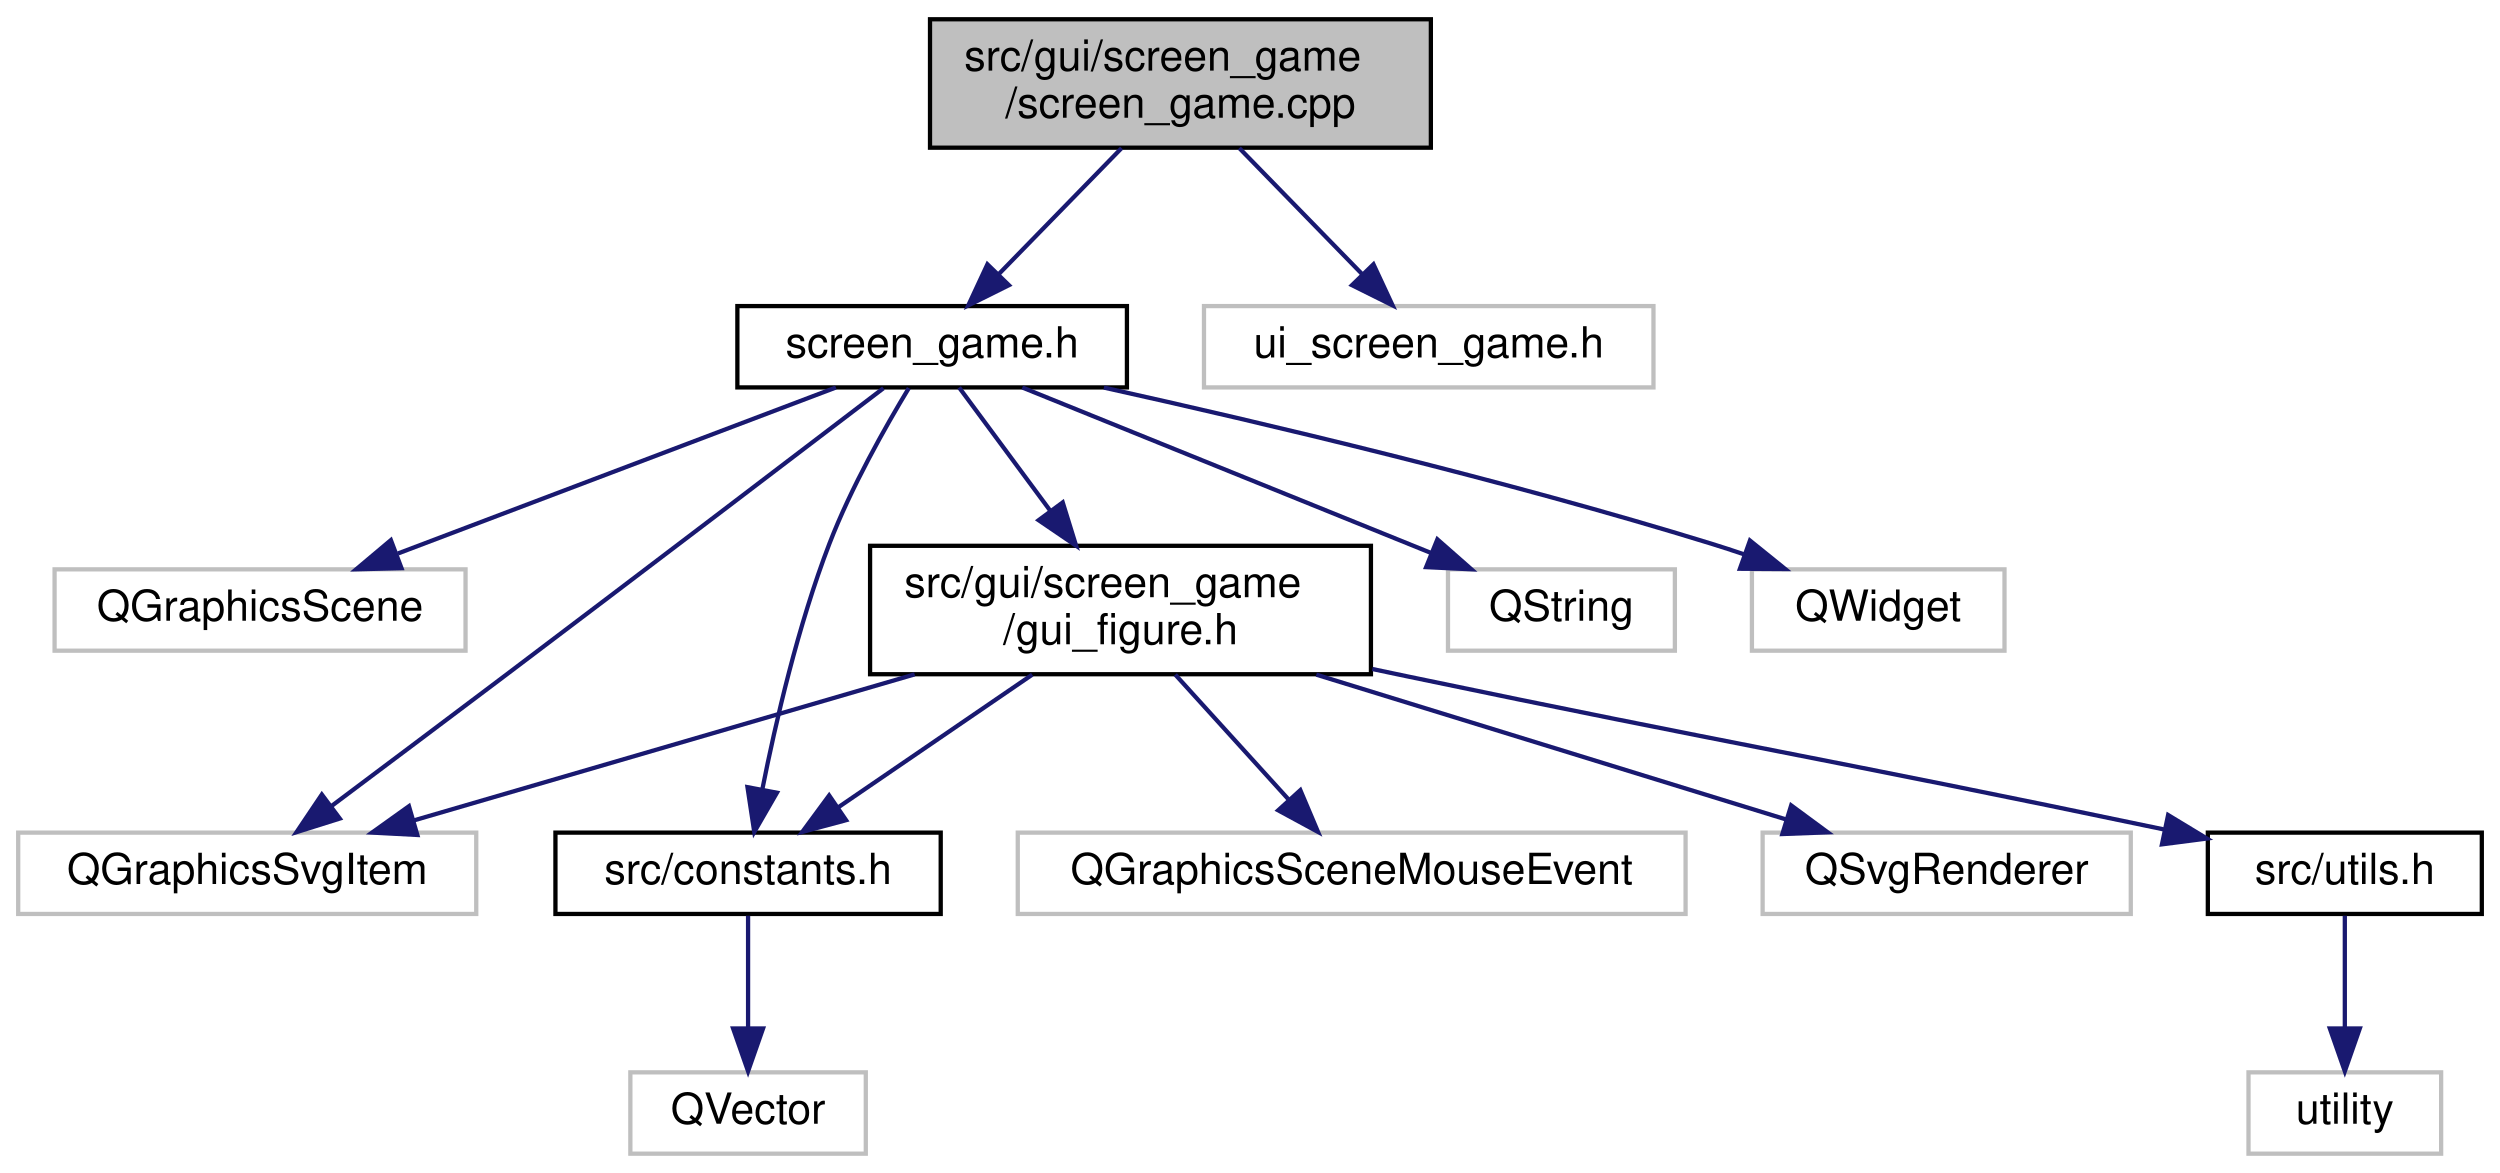
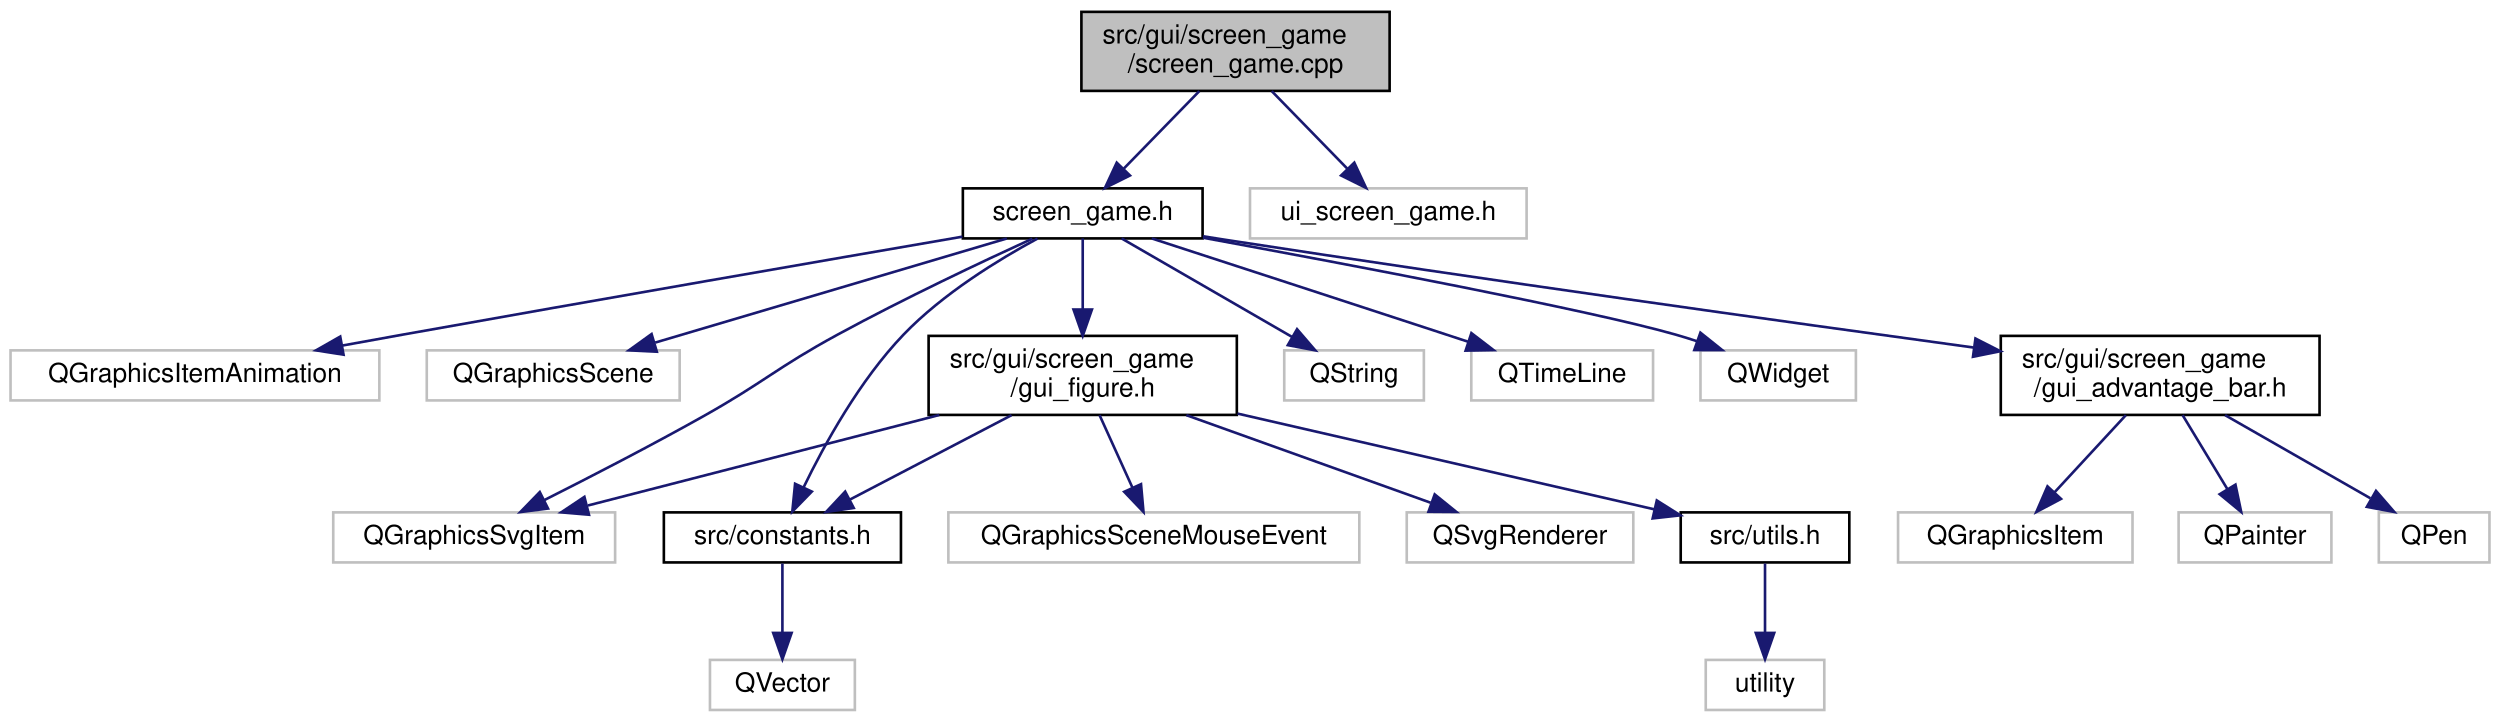
- <svg xmlns="http://www.w3.org/2000/svg" xmlns:xlink="http://www.w3.org/1999/xlink" width="584pt" height="274pt" viewBox="0.00 0.00 583.50 274.00">
+ <svg xmlns="http://www.w3.org/2000/svg" xmlns:xlink="http://www.w3.org/1999/xlink" width="949pt" height="274pt" viewBox="0.00 0.00 949.00 274.00">
  <g id="graph0" class="graph" transform="scale(1 1) rotate(0) translate(4 270)">
    <g id="node1" class="node">
      <g id="a_node1">
        <a xlink:title=" ">
-           <polygon fill="#bfbfbf" stroke="black" points="213,-235.5 213,-265.5 330,-265.5 330,-235.5 213,-235.5" />
-           <text text-anchor="start" x="221" y="-253.5" font-family="Helvetica,sans-Serif" font-size="10.00">src/gui/screen_game</text>
-           <text text-anchor="middle" x="271.5" y="-242.5" font-family="Helvetica,sans-Serif" font-size="10.00">/screen_game.cpp</text>
+           <polygon fill="#bfbfbf" stroke="black" points="406.5,-235.5 406.5,-265.5 523.5,-265.5 523.5,-235.5 406.5,-235.5" />
+           <text text-anchor="start" x="414.5" y="-253.5" font-family="Helvetica,sans-Serif" font-size="10.00">src/gui/screen_game</text>
+           <text text-anchor="middle" x="465" y="-242.5" font-family="Helvetica,sans-Serif" font-size="10.00">/screen_game.cpp</text>
        </a>
      </g>
    </g>
    <g id="node2" class="node">
      <g id="a_node2">
        <a xlink:href="screen__game_8h.html" target="_top" xlink:title=" ">
-           <polygon fill="none" stroke="black" points="168,-179.5 168,-198.5 259,-198.5 259,-179.5 168,-179.5" />
-           <text text-anchor="middle" x="213.5" y="-186.5" font-family="Helvetica,sans-Serif" font-size="10.00">screen_game.h</text>
+           <polygon fill="none" stroke="black" points="361.5,-179.5 361.5,-198.5 452.5,-198.5 452.5,-179.5 361.5,-179.5" />
+           <text text-anchor="middle" x="407" y="-186.5" font-family="Helvetica,sans-Serif" font-size="10.00">screen_game.h</text>
        </a>
      </g>
    </g>
    <g id="edge1" class="edge">
-       <path fill="none" stroke="midnightblue" d="M257.75,-235.4C249.15,-226.58 238.05,-215.18 229.11,-206.02" />
-       <polygon fill="midnightblue" stroke="midnightblue" points="231.43,-203.38 221.94,-198.66 226.41,-208.26 231.43,-203.38" />
+       <path fill="none" stroke="midnightblue" d="M451.25,-235.4C442.65,-226.58 431.55,-215.18 422.61,-206.02" />
+       <polygon fill="midnightblue" stroke="midnightblue" points="424.93,-203.38 415.44,-198.66 419.91,-208.26 424.93,-203.38" />
+     </g>
+     <g id="node20" class="node">
+       <g id="a_node20">
+         <a xlink:title=" ">
+           <polygon fill="none" stroke="#bfbfbf" points="470.5,-179.5 470.5,-198.5 575.5,-198.5 575.5,-179.5 470.5,-179.5" />
+           <text text-anchor="middle" x="523" y="-186.5" font-family="Helvetica,sans-Serif" font-size="10.00">ui_screen_game.h</text>
+         </a>
+       </g>
+     </g>
+     <g id="edge21" class="edge">
+       <path fill="none" stroke="midnightblue" d="M478.75,-235.4C487.35,-226.58 498.45,-215.18 507.39,-206.02" />
+       <polygon fill="midnightblue" stroke="midnightblue" points="510.09,-208.26 514.56,-198.66 505.07,-203.38 510.09,-208.26" />
+     </g>
+     <g id="node3" class="node">
+       <g id="a_node3">
+         <a xlink:title=" ">
+           <polygon fill="none" stroke="#bfbfbf" points="0,-118 0,-137 140,-137 140,-118 0,-118" />
+           <text text-anchor="middle" x="70" y="-125" font-family="Helvetica,sans-Serif" font-size="10.00">QGraphicsItemAnimation</text>
+         </a>
+       </g>
+     </g>
+     <g id="edge2" class="edge">
+       <path fill="none" stroke="midnightblue" d="M361.31,-180.16C309.72,-171.27 223.3,-156.3 149,-143 141.56,-141.67 133.72,-140.25 125.99,-138.84" />
+       <polygon fill="midnightblue" stroke="midnightblue" points="126.41,-135.36 115.94,-137 125.15,-142.24 126.41,-135.36" />
+     </g>
+     <g id="node4" class="node">
+       <g id="a_node4">
+         <a xlink:title=" ">
+           <polygon fill="none" stroke="#bfbfbf" points="158,-118 158,-137 254,-137 254,-118 158,-118" />
+           <text text-anchor="middle" x="206" y="-125" font-family="Helvetica,sans-Serif" font-size="10.00">QGraphicsScene</text>
+         </a>
+       </g>
+     </g>
+     <g id="edge3" class="edge">
+       <path fill="none" stroke="midnightblue" d="M378.2,-179.48C343.13,-169.09 283.74,-151.51 244.69,-139.95" />
+       <polygon fill="midnightblue" stroke="midnightblue" points="245.33,-136.49 234.74,-137.01 243.34,-143.2 245.33,-136.49" />
+     </g>
+     <g id="node5" class="node">
+       <g id="a_node5">
+         <a xlink:title=" ">
+           <polygon fill="none" stroke="#bfbfbf" points="122.5,-56.5 122.5,-75.5 229.5,-75.5 229.5,-56.5 122.5,-56.5" />
+           <text text-anchor="middle" x="176" y="-63.5" font-family="Helvetica,sans-Serif" font-size="10.00">QGraphicsSvgItem</text>
+         </a>
+       </g>
+     </g>
+     <g id="edge4" class="edge">
+       <path fill="none" stroke="midnightblue" d="M387.85,-179.39C368.86,-170.69 339.05,-156.63 314,-143 290.7,-130.32 286.13,-124.99 263,-112 242.98,-100.76 219.88,-88.86 202.52,-80.12" />
+       <polygon fill="midnightblue" stroke="midnightblue" points="204.03,-76.96 193.52,-75.62 200.9,-83.22 204.03,-76.96" />
+     </g>
+     <g id="node6" class="node">
+       <g id="a_node6">
+         <a xlink:title=" ">
+           <polygon fill="none" stroke="#bfbfbf" points="483.5,-118 483.5,-137 536.5,-137 536.5,-118 483.5,-118" />
+           <text text-anchor="middle" x="510" y="-125" font-family="Helvetica,sans-Serif" font-size="10.00">QString</text>
+         </a>
+       </g>
+     </g>
+     <g id="edge5" class="edge">
+       <path fill="none" stroke="midnightblue" d="M421.76,-179.48C438.66,-169.71 466.58,-153.58 486.49,-142.08" />
+       <polygon fill="midnightblue" stroke="midnightblue" points="488.36,-145.04 495.27,-137.01 484.86,-138.98 488.36,-145.04" />
+     </g>
+     <g id="node7" class="node">
+       <g id="a_node7">
+         <a xlink:title=" ">
+           <polygon fill="none" stroke="#bfbfbf" points="554.5,-118 554.5,-137 623.5,-137 623.5,-118 554.5,-118" />
+           <text text-anchor="middle" x="589" y="-125" font-family="Helvetica,sans-Serif" font-size="10.00">QTimeLine</text>
+         </a>
+       </g>
+     </g>
+     <g id="edge6" class="edge">
+       <path fill="none" stroke="midnightblue" d="M433.21,-179.48C460.97,-170.45 506.09,-155.76 545,-143 547.72,-142.11 550.54,-141.18 553.37,-140.25" />
+       <polygon fill="midnightblue" stroke="midnightblue" points="554.54,-143.55 562.95,-137.1 552.35,-136.9 554.54,-143.55" />
+     </g>
+     <g id="node8" class="node">
+       <g id="a_node8">
+         <a xlink:title=" ">
+           <polygon fill="none" stroke="#bfbfbf" points="641.5,-118 641.5,-137 700.5,-137 700.5,-118 641.5,-118" />
+           <text text-anchor="middle" x="671" y="-125" font-family="Helvetica,sans-Serif" font-size="10.00">QWidget</text>
+         </a>
+       </g>
+     </g>
+     <g id="edge7" class="edge">
+       <path fill="none" stroke="midnightblue" d="M452.65,-179.76C508.28,-169.55 598.95,-152.39 632,-143 634.64,-142.25 637.37,-141.4 640.08,-140.5" />
+       <polygon fill="midnightblue" stroke="midnightblue" points="641.48,-143.72 649.75,-137.1 639.15,-137.12 641.48,-143.72" />
+     </g>
+     <g id="node9" class="node">
+       <g id="a_node9">
+         <a xlink:href="constants_8h.html" target="_top" xlink:title=" ">
+           <polygon fill="none" stroke="black" points="248,-56.5 248,-75.5 338,-75.5 338,-56.5 248,-56.5" />
+           <text text-anchor="middle" x="293" y="-63.5" font-family="Helvetica,sans-Serif" font-size="10.00">src/constants.h</text>
+         </a>
+       </g>
+     </g>
+     <g id="edge8" class="edge">
+       <path fill="none" stroke="midnightblue" d="M389.83,-179.44C375.08,-171.47 353.91,-158.52 339,-143 322.37,-125.68 308.95,-101.32 300.99,-84.89" />
+       <polygon fill="midnightblue" stroke="midnightblue" points="304.16,-83.4 296.76,-75.81 297.81,-86.35 304.16,-83.4" />
+     </g>
+     <g id="node11" class="node">
+       <g id="a_node11">
+         <a xlink:href="gui__advantage__bar_8h.html" target="_top" xlink:title=" ">
+           <polygon fill="none" stroke="black" points="755.5,-112.5 755.5,-142.5 876.5,-142.5 876.5,-112.5 755.5,-112.5" />
+           <text text-anchor="start" x="763.5" y="-130.5" font-family="Helvetica,sans-Serif" font-size="10.00">src/gui/screen_game</text>
+           <text text-anchor="middle" x="816" y="-119.5" font-family="Helvetica,sans-Serif" font-size="10.00">/gui_advantage_bar.h</text>
+         </a>
+       </g>
+     </g>
+     <g id="edge10" class="edge">
+       <path fill="none" stroke="midnightblue" d="M452.65,-180.31C455.48,-179.86 458.28,-179.42 461,-179 559.37,-163.81 673.34,-147.89 745.05,-138.09" />
+       <polygon fill="midnightblue" stroke="midnightblue" points="745.88,-141.5 755.32,-136.68 744.94,-134.57 745.88,-141.5" />
+     </g>
+     <g id="node15" class="node">
+       <g id="a_node15">
+         <a xlink:href="gui__figure_8h.html" target="_top" xlink:title=" ">
+           <polygon fill="none" stroke="black" points="348.5,-112.5 348.5,-142.5 465.5,-142.5 465.5,-112.5 348.5,-112.5" />
+           <text text-anchor="start" x="356.5" y="-130.5" font-family="Helvetica,sans-Serif" font-size="10.00">src/gui/screen_game</text>
+           <text text-anchor="middle" x="407" y="-119.5" font-family="Helvetica,sans-Serif" font-size="10.00">/gui_figure.h</text>
+         </a>
+       </g>
+     </g>
+     <g id="edge14" class="edge">
+       <path fill="none" stroke="midnightblue" d="M407,-179.48C407,-172.47 407,-162.19 407,-152.7" />
+       <polygon fill="midnightblue" stroke="midnightblue" points="410.5,-152.52 407,-142.52 403.5,-152.52 410.5,-152.52" />
+     </g>
+     <g id="node10" class="node">
+       <g id="a_node10">
+         <a xlink:title=" ">
+           <polygon fill="none" stroke="#bfbfbf" points="265.5,-0.5 265.5,-19.5 320.5,-19.5 320.5,-0.5 265.5,-0.5" />
+           <text text-anchor="middle" x="293" y="-7.5" font-family="Helvetica,sans-Serif" font-size="10.00">QVector</text>
+         </a>
+       </g>
+     </g>
+     <g id="edge9" class="edge">
+       <path fill="none" stroke="midnightblue" d="M293,-56.08C293,-49.01 293,-38.86 293,-29.99" />
+       <polygon fill="midnightblue" stroke="midnightblue" points="296.5,-29.75 293,-19.75 289.5,-29.75 296.5,-29.75" />
+     </g>
+     <g id="node12" class="node">
+       <g id="a_node12">
+         <a xlink:title=" ">
+           <polygon fill="none" stroke="#bfbfbf" points="716.5,-56.5 716.5,-75.5 805.5,-75.5 805.5,-56.5 716.5,-56.5" />
+           <text text-anchor="middle" x="761" y="-63.5" font-family="Helvetica,sans-Serif" font-size="10.00">QGraphicsItem</text>
+         </a>
+       </g>
+     </g>
+     <g id="edge11" class="edge">
+       <path fill="none" stroke="midnightblue" d="M802.97,-112.4C794.81,-103.58 784.28,-92.18 775.81,-83.02" />
+       <polygon fill="midnightblue" stroke="midnightblue" points="778.36,-80.63 769,-75.66 773.22,-85.38 778.36,-80.63" />
+     </g>
+     <g id="node13" class="node">
+       <g id="a_node13">
+         <a xlink:title=" ">
+           <polygon fill="none" stroke="#bfbfbf" points="823,-56.5 823,-75.5 881,-75.5 881,-56.5 823,-56.5" />
+           <text text-anchor="middle" x="852" y="-63.5" font-family="Helvetica,sans-Serif" font-size="10.00">QPainter</text>
+         </a>
+       </g>
+     </g>
+     <g id="edge12" class="edge">
+       <path fill="none" stroke="midnightblue" d="M824.53,-112.4C829.6,-104.02 836.07,-93.33 841.46,-84.42" />
+       <polygon fill="midnightblue" stroke="midnightblue" points="844.58,-86.03 846.76,-75.66 838.59,-82.4 844.58,-86.03" />
    </g>
    <g id="node14" class="node">
      <g id="a_node14">
        <a xlink:title=" ">
-           <polygon fill="none" stroke="#bfbfbf" points="277,-179.5 277,-198.5 382,-198.5 382,-179.5 277,-179.5" />
-           <text text-anchor="middle" x="329.5" y="-186.5" font-family="Helvetica,sans-Serif" font-size="10.00">ui_screen_game.h</text>
+           <polygon fill="none" stroke="#bfbfbf" points="899,-56.5 899,-75.5 941,-75.5 941,-56.5 899,-56.5" />
+           <text text-anchor="middle" x="920" y="-63.5" font-family="Helvetica,sans-Serif" font-size="10.00">QPen</text>
+         </a>
+       </g>
+     </g>
+     <g id="edge13" class="edge">
+       <path fill="none" stroke="midnightblue" d="M840.65,-112.4C857.32,-102.86 879.23,-90.32 895.81,-80.84" />
+       <polygon fill="midnightblue" stroke="midnightblue" points="897.93,-83.66 904.87,-75.66 894.45,-77.59 897.93,-83.66" />
+     </g>
+     <g id="edge16" class="edge">
+       <path fill="none" stroke="midnightblue" d="M352.55,-112.47C311.83,-101.99 256.9,-87.84 219.18,-78.12" />
+       <polygon fill="midnightblue" stroke="midnightblue" points="219.58,-74.61 209.02,-75.51 217.84,-81.39 219.58,-74.61" />
+     </g>
+     <g id="edge18" class="edge">
+       <path fill="none" stroke="midnightblue" d="M379.98,-112.4C361.37,-102.68 336.79,-89.86 318.51,-80.31" />
+       <polygon fill="midnightblue" stroke="midnightblue" points="320.07,-77.18 309.59,-75.66 316.83,-83.39 320.07,-77.18" />
+     </g>
+     <g id="node16" class="node">
+       <g id="a_node16">
+         <a xlink:title=" ">
+           <polygon fill="none" stroke="#bfbfbf" points="356,-56.5 356,-75.5 512,-75.5 512,-56.5 356,-56.5" />
+           <text text-anchor="middle" x="434" y="-63.5" font-family="Helvetica,sans-Serif" font-size="10.00">QGraphicsSceneMouseEvent</text>
        </a>
      </g>
    </g>
    <g id="edge15" class="edge">
-       <path fill="none" stroke="midnightblue" d="M285.25,-235.4C293.85,-226.58 304.95,-215.18 313.89,-206.02" />
-       <polygon fill="midnightblue" stroke="midnightblue" points="316.59,-208.26 321.06,-198.66 311.57,-203.38 316.59,-208.26" />
-     </g>
-     <g id="node3" class="node">
-       <g id="a_node3">
-         <a xlink:title=" ">
-           <polygon fill="none" stroke="#bfbfbf" points="8.5,-118 8.5,-137 104.5,-137 104.5,-118 8.5,-118" />
-           <text text-anchor="middle" x="56.5" y="-125" font-family="Helvetica,sans-Serif" font-size="10.00">QGraphicsScene</text>
-         </a>
-       </g>
-     </g>
-     <g id="edge2" class="edge">
-       <path fill="none" stroke="midnightblue" d="M191.01,-179.48C164.19,-169.31 119.18,-152.26 88.69,-140.7" />
-       <polygon fill="midnightblue" stroke="midnightblue" points="89.54,-137.28 78.95,-137.01 87.06,-143.83 89.54,-137.28" />
-     </g>
-     <g id="node4" class="node">
-       <g id="a_node4">
-         <a xlink:title=" ">
-           <polygon fill="none" stroke="#bfbfbf" points="0,-56.5 0,-75.5 107,-75.5 107,-56.5 0,-56.5" />
-           <text text-anchor="middle" x="53.5" y="-63.5" font-family="Helvetica,sans-Serif" font-size="10.00">QGraphicsSvgItem</text>
-         </a>
-       </g>
-     </g>
-     <g id="edge3" class="edge">
-       <path fill="none" stroke="midnightblue" d="M202.12,-179.31C183.58,-165.17 145.7,-136.31 113.5,-112 100.08,-101.87 84.94,-90.52 73.23,-81.74" />
-       <polygon fill="midnightblue" stroke="midnightblue" points="75.12,-78.79 65.02,-75.61 70.93,-84.4 75.12,-78.79" />
-     </g>
-     <g id="node5" class="node">
-       <g id="a_node5">
-         <a xlink:title=" ">
-           <polygon fill="none" stroke="#bfbfbf" points="334,-118 334,-137 387,-137 387,-118 334,-118" />
-           <text text-anchor="middle" x="360.5" y="-125" font-family="Helvetica,sans-Serif" font-size="10.00">QString</text>
-         </a>
-       </g>
-     </g>
-     <g id="edge4" class="edge">
-       <path fill="none" stroke="midnightblue" d="M234.56,-179.48C259.56,-169.36 301.44,-152.4 329.99,-140.85" />
-       <polygon fill="midnightblue" stroke="midnightblue" points="331.52,-144.01 339.48,-137.01 328.89,-137.52 331.52,-144.01" />
-     </g>
-     <g id="node6" class="node">
-       <g id="a_node6">
-         <a xlink:title=" ">
-           <polygon fill="none" stroke="#bfbfbf" points="405,-118 405,-137 464,-137 464,-118 405,-118" />
-           <text text-anchor="middle" x="434.5" y="-125" font-family="Helvetica,sans-Serif" font-size="10.00">QWidget</text>
-         </a>
-       </g>
-     </g>
-     <g id="edge5" class="edge">
-       <path fill="none" stroke="midnightblue" d="M253.62,-179.46C290.74,-171.23 347.29,-157.87 395.5,-143 398.06,-142.21 400.71,-141.34 403.35,-140.44" />
-       <polygon fill="midnightblue" stroke="midnightblue" points="404.54,-143.73 412.79,-137.07 402.19,-137.14 404.54,-143.73" />
-     </g>
-     <g id="node7" class="node">
-       <g id="a_node7">
-         <a xlink:href="constants_8h.html" target="_top" xlink:title=" ">
-           <polygon fill="none" stroke="black" points="125.5,-56.5 125.5,-75.5 215.5,-75.5 215.5,-56.5 125.5,-56.5" />
-           <text text-anchor="middle" x="170.5" y="-63.5" font-family="Helvetica,sans-Serif" font-size="10.00">src/constants.h</text>
-         </a>
-       </g>
-     </g>
-     <g id="edge6" class="edge">
-       <path fill="none" stroke="midnightblue" d="M208.05,-179.34C202.69,-170.49 194.59,-156.22 189.5,-143 182.19,-124 176.93,-101.24 173.83,-85.61" />
-       <polygon fill="midnightblue" stroke="midnightblue" points="177.24,-84.82 171.95,-75.64 170.36,-86.12 177.24,-84.82" />
-     </g>
-     <g id="node9" class="node">
-       <g id="a_node9">
-         <a xlink:href="gui__figure_8h.html" target="_top" xlink:title=" ">
-           <polygon fill="none" stroke="black" points="199,-112.5 199,-142.5 316,-142.5 316,-112.5 199,-112.5" />
-           <text text-anchor="start" x="207" y="-130.5" font-family="Helvetica,sans-Serif" font-size="10.00">src/gui/screen_game</text>
-           <text text-anchor="middle" x="257.5" y="-119.5" font-family="Helvetica,sans-Serif" font-size="10.00">/gui_figure.h</text>
-         </a>
-       </g>
-     </g>
-     <g id="edge8" class="edge">
-       <path fill="none" stroke="midnightblue" d="M219.8,-179.48C225.37,-171.94 233.74,-160.63 241.18,-150.57" />
-       <polygon fill="midnightblue" stroke="midnightblue" points="244,-152.64 247.13,-142.52 238.37,-148.48 244,-152.64" />
-     </g>
-     <g id="node8" class="node">
-       <g id="a_node8">
-         <a xlink:title=" ">
-           <polygon fill="none" stroke="#bfbfbf" points="143,-0.5 143,-19.5 198,-19.5 198,-0.5 143,-0.5" />
-           <text text-anchor="middle" x="170.5" y="-7.5" font-family="Helvetica,sans-Serif" font-size="10.00">QVector</text>
-         </a>
-       </g>
-     </g>
-     <g id="edge7" class="edge">
-       <path fill="none" stroke="midnightblue" d="M170.5,-56.08C170.5,-49.01 170.5,-38.86 170.5,-29.99" />
-       <polygon fill="midnightblue" stroke="midnightblue" points="174,-29.75 170.5,-19.75 167,-29.75 174,-29.75" />
-     </g>
-     <g id="edge10" class="edge">
-       <path fill="none" stroke="midnightblue" d="M209.41,-112.47C173.76,-102.08 125.77,-88.08 92.49,-78.37" />
-       <polygon fill="midnightblue" stroke="midnightblue" points="93.24,-74.95 82.66,-75.51 91.28,-81.67 93.24,-74.95" />
-     </g>
-     <g id="edge12" class="edge">
-       <path fill="none" stroke="midnightblue" d="M236.88,-112.4C223.2,-103.04 205.29,-90.79 191.52,-81.38" />
-       <polygon fill="midnightblue" stroke="midnightblue" points="193.39,-78.41 183.16,-75.66 189.44,-84.19 193.39,-78.41" />
-     </g>
-     <g id="node10" class="node">
-       <g id="a_node10">
-         <a xlink:title=" ">
-           <polygon fill="none" stroke="#bfbfbf" points="233.5,-56.5 233.5,-75.5 389.5,-75.5 389.5,-56.5 233.5,-56.5" />
-           <text text-anchor="middle" x="311.5" y="-63.5" font-family="Helvetica,sans-Serif" font-size="10.00">QGraphicsSceneMouseEvent</text>
-         </a>
-       </g>
-     </g>
-     <g id="edge9" class="edge">
-       <path fill="none" stroke="midnightblue" d="M270.3,-112.4C278.22,-103.66 288.44,-92.41 296.71,-83.3" />
-       <polygon fill="midnightblue" stroke="midnightblue" points="299.51,-85.42 303.64,-75.66 294.33,-80.71 299.51,-85.42" />
-     </g>
-     <g id="node11" class="node">
-       <g id="a_node11">
-         <a xlink:title=" ">
-           <polygon fill="none" stroke="#bfbfbf" points="407.5,-56.5 407.5,-75.5 493.5,-75.5 493.5,-56.5 407.5,-56.5" />
-           <text text-anchor="middle" x="450.5" y="-63.5" font-family="Helvetica,sans-Serif" font-size="10.00">QSvgRenderer</text>
-         </a>
-       </g>
-     </g>
-     <g id="edge11" class="edge">
-       <path fill="none" stroke="midnightblue" d="M303.24,-112.4C336.73,-102.07 381.63,-88.23 413.02,-78.56" />
-       <polygon fill="midnightblue" stroke="midnightblue" points="414.17,-81.86 422.7,-75.57 412.11,-75.17 414.17,-81.86" />
-     </g>
-     <g id="node12" class="node">
-       <g id="a_node12">
+       <path fill="none" stroke="midnightblue" d="M413.4,-112.4C417.12,-104.2 421.85,-93.78 425.83,-84.99" />
+       <polygon fill="midnightblue" stroke="midnightblue" points="429.13,-86.21 430.07,-75.66 422.75,-83.32 429.13,-86.21" />
+     </g>
+     <g id="node17" class="node">
+       <g id="a_node17">
+         <a xlink:title=" ">
+           <polygon fill="none" stroke="#bfbfbf" points="530,-56.5 530,-75.5 616,-75.5 616,-56.5 530,-56.5" />
+           <text text-anchor="middle" x="573" y="-63.5" font-family="Helvetica,sans-Serif" font-size="10.00">QSvgRenderer</text>
+         </a>
+       </g>
+     </g>
+     <g id="edge17" class="edge">
+       <path fill="none" stroke="midnightblue" d="M446.34,-112.4C474.56,-102.28 512.21,-88.79 539.1,-79.15" />
+       <polygon fill="midnightblue" stroke="midnightblue" points="540.61,-82.33 548.85,-75.66 538.25,-75.74 540.61,-82.33" />
+     </g>
+     <g id="node18" class="node">
+       <g id="a_node18">
        <a xlink:href="utils_8h.html" target="_top" xlink:title=" ">
-           <polygon fill="none" stroke="black" points="511.5,-56.5 511.5,-75.5 575.5,-75.5 575.5,-56.5 511.5,-56.5" />
-           <text text-anchor="middle" x="543.5" y="-63.5" font-family="Helvetica,sans-Serif" font-size="10.00">src/utils.h</text>
-         </a>
-       </g>
-     </g>
-     <g id="edge13" class="edge">
-       <path fill="none" stroke="midnightblue" d="M316.32,-113.72C319.08,-113.14 321.82,-112.56 324.5,-112 400.41,-96.11 421.87,-92.89 501.3,-76.23" />
-       <polygon fill="midnightblue" stroke="midnightblue" points="502.22,-79.61 511.28,-74.12 500.78,-72.76 502.22,-79.61" />
-     </g>
-     <g id="node13" class="node">
-       <g id="a_node13">
-         <a xlink:title=" ">
-           <polygon fill="none" stroke="#bfbfbf" points="521,-0.5 521,-19.5 566,-19.5 566,-0.5 521,-0.5" />
-           <text text-anchor="middle" x="543.5" y="-7.5" font-family="Helvetica,sans-Serif" font-size="10.00">utility</text>
-         </a>
-       </g>
-     </g>
-     <g id="edge14" class="edge">
-       <path fill="none" stroke="midnightblue" d="M543.5,-56.08C543.5,-49.01 543.5,-38.86 543.5,-29.99" />
-       <polygon fill="midnightblue" stroke="midnightblue" points="547,-29.75 543.5,-19.75 540,-29.75 547,-29.75" />
+           <polygon fill="none" stroke="black" points="634,-56.5 634,-75.5 698,-75.5 698,-56.5 634,-56.5" />
+           <text text-anchor="middle" x="666" y="-63.5" font-family="Helvetica,sans-Serif" font-size="10.00">src/utils.h</text>
+         </a>
+       </g>
+     </g>
+     <g id="edge19" class="edge">
+       <path fill="none" stroke="midnightblue" d="M465.77,-113C513.99,-101.92 581.09,-86.51 624.04,-76.64" />
+       <polygon fill="midnightblue" stroke="midnightblue" points="624.92,-80.03 633.88,-74.38 623.35,-73.21 624.92,-80.03" />
+     </g>
+     <g id="node19" class="node">
+       <g id="a_node19">
+         <a xlink:title=" ">
+           <polygon fill="none" stroke="#bfbfbf" points="643.5,-0.5 643.5,-19.5 688.5,-19.5 688.5,-0.5 643.5,-0.5" />
+           <text text-anchor="middle" x="666" y="-7.5" font-family="Helvetica,sans-Serif" font-size="10.00">utility</text>
+         </a>
+       </g>
+     </g>
+     <g id="edge20" class="edge">
+       <path fill="none" stroke="midnightblue" d="M666,-56.08C666,-49.01 666,-38.86 666,-29.99" />
+       <polygon fill="midnightblue" stroke="midnightblue" points="669.5,-29.75 666,-19.75 662.5,-29.75 669.5,-29.75" />
    </g>
  </g>
</svg>
